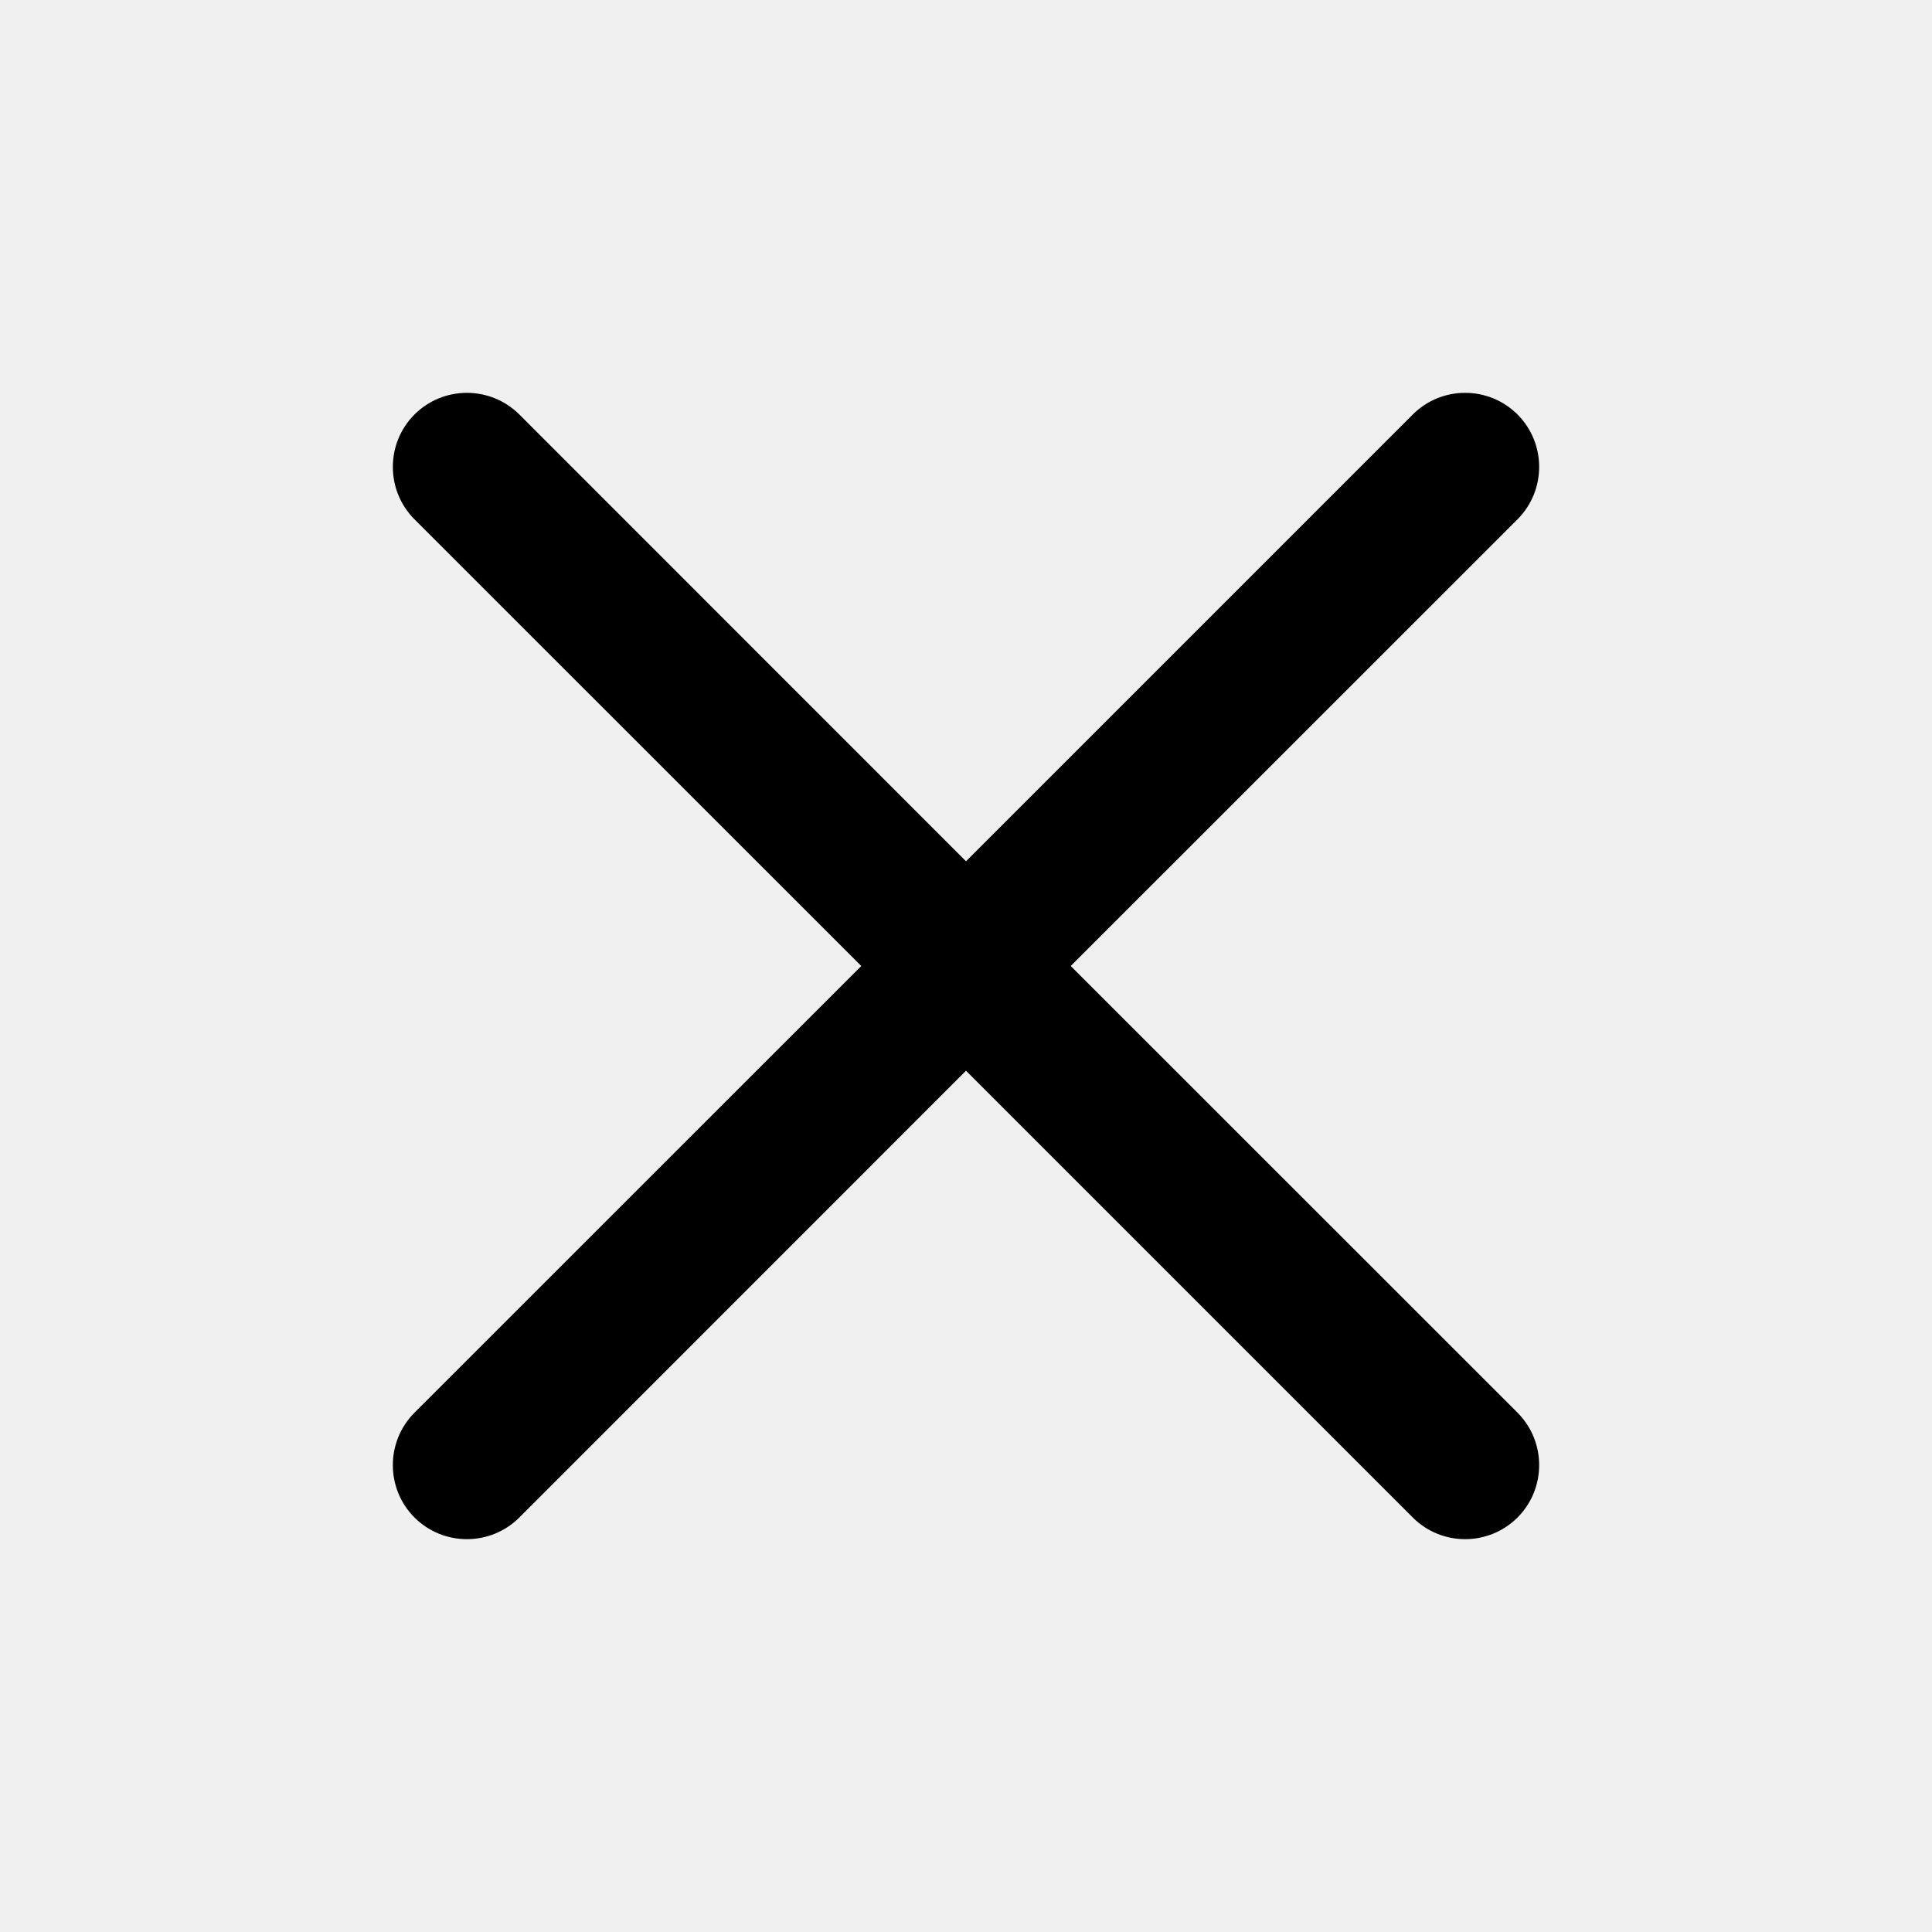
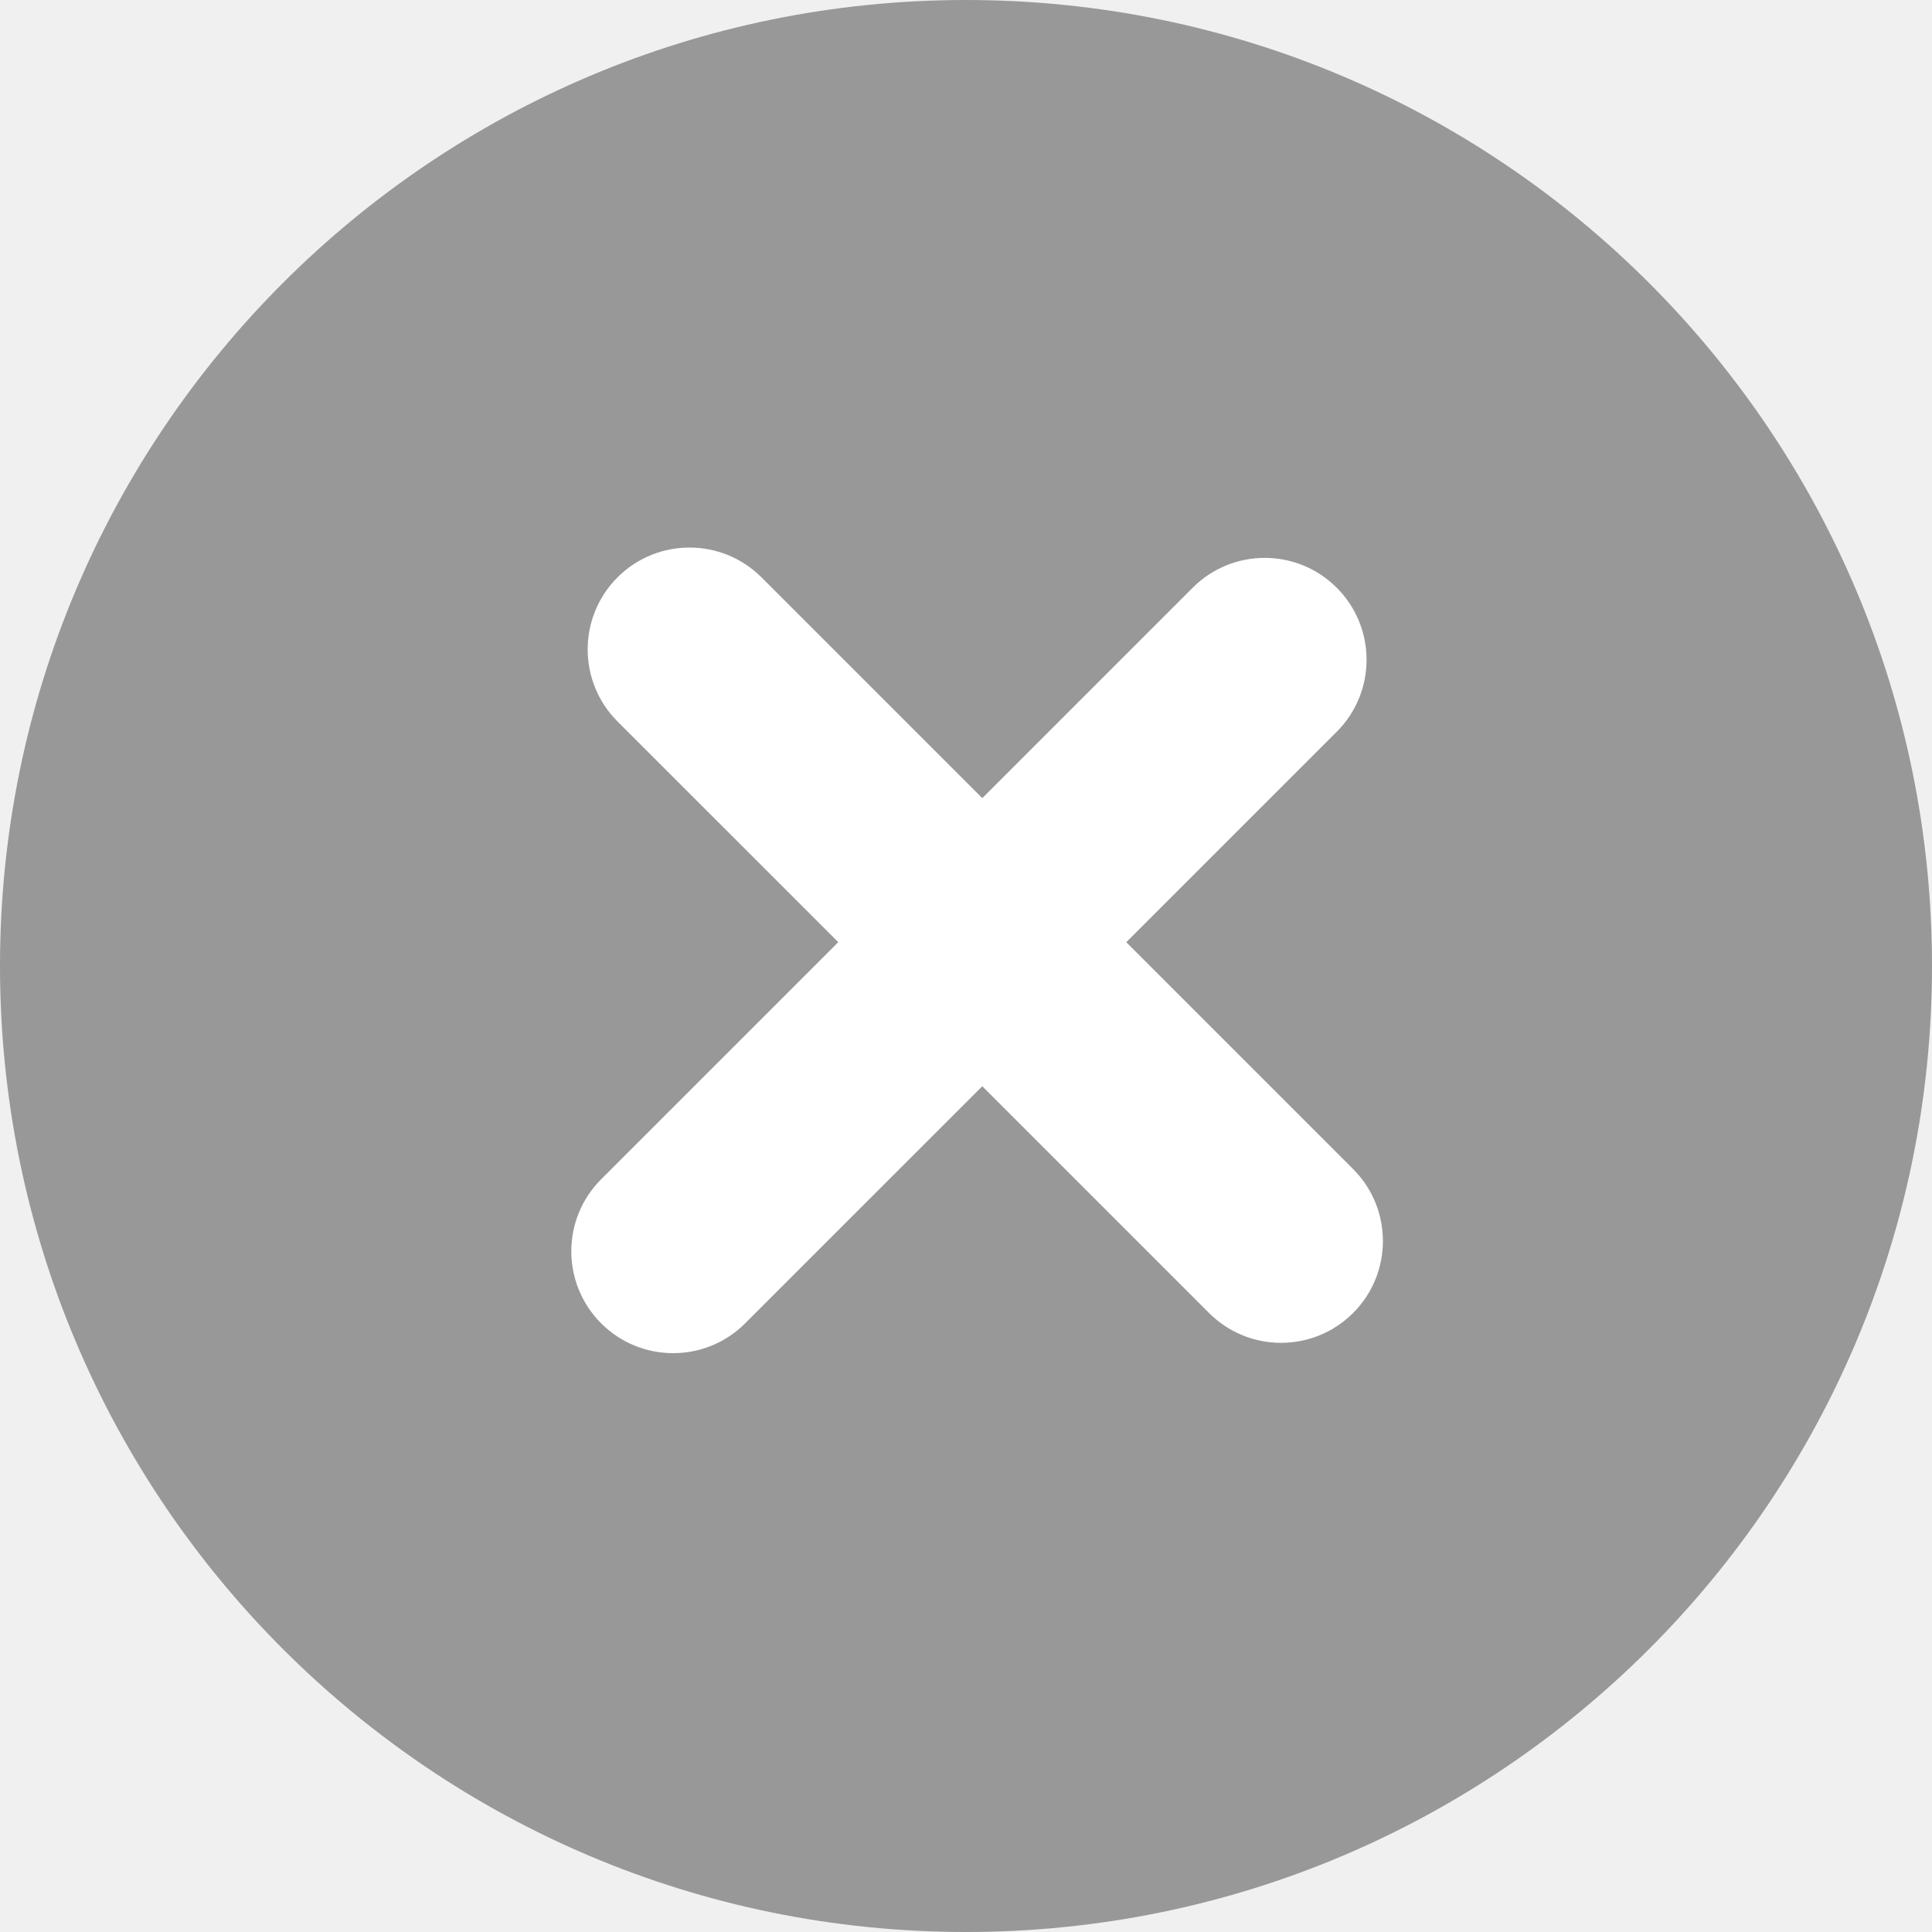
- <svg xmlns="http://www.w3.org/2000/svg" width="15px" height="15px" viewBox="0 0 15 15" fill="none">
-   <path fill-rule="evenodd" clip-rule="evenodd" d="M11.782 4.032C12.006 3.807 12.006 3.443 11.782 3.218C11.557 2.994 11.193 2.994 10.969 3.218L7.5 6.687L4.032 3.218C3.807 2.994 3.443 2.994 3.218 3.218C2.994 3.443 2.994 3.807 3.218 4.032L6.687 7.5L3.218 10.968C2.994 11.193 2.994 11.557 3.218 11.782C3.443 12.006 3.807 12.006 4.032 11.782L7.5 8.313L10.969 11.782C11.193 12.006 11.557 12.006 11.782 11.782C12.006 11.557 12.006 11.193 11.782 10.968L8.313 7.5L11.782 4.032Z" fill="currentColor" />
+ <svg xmlns="http://www.w3.org/2000/svg" width="26" height="26" viewBox="0 0 26 26" fill="none">
+   <circle cx="13" cy="13" r="13" fill="#989898" />
+   <path d="M18.209 15.732L15.157 12.68L17.989 9.848C18.525 9.312 18.524 8.444 17.989 7.909C17.454 7.374 16.586 7.374 16.051 7.909L13.219 10.741L10.248 7.77C9.713 7.235 8.845 7.235 8.31 7.77C7.775 8.306 7.775 9.173 8.31 9.709L11.281 12.679L8.09 15.87C7.554 16.406 7.555 17.273 8.09 17.809C8.625 18.344 9.493 18.344 10.028 17.809L13.219 14.618L16.271 17.67C16.806 18.205 17.674 18.205 18.209 17.67C18.745 17.135 18.744 16.267 18.209 15.732Z" fill="white" />
</svg>
